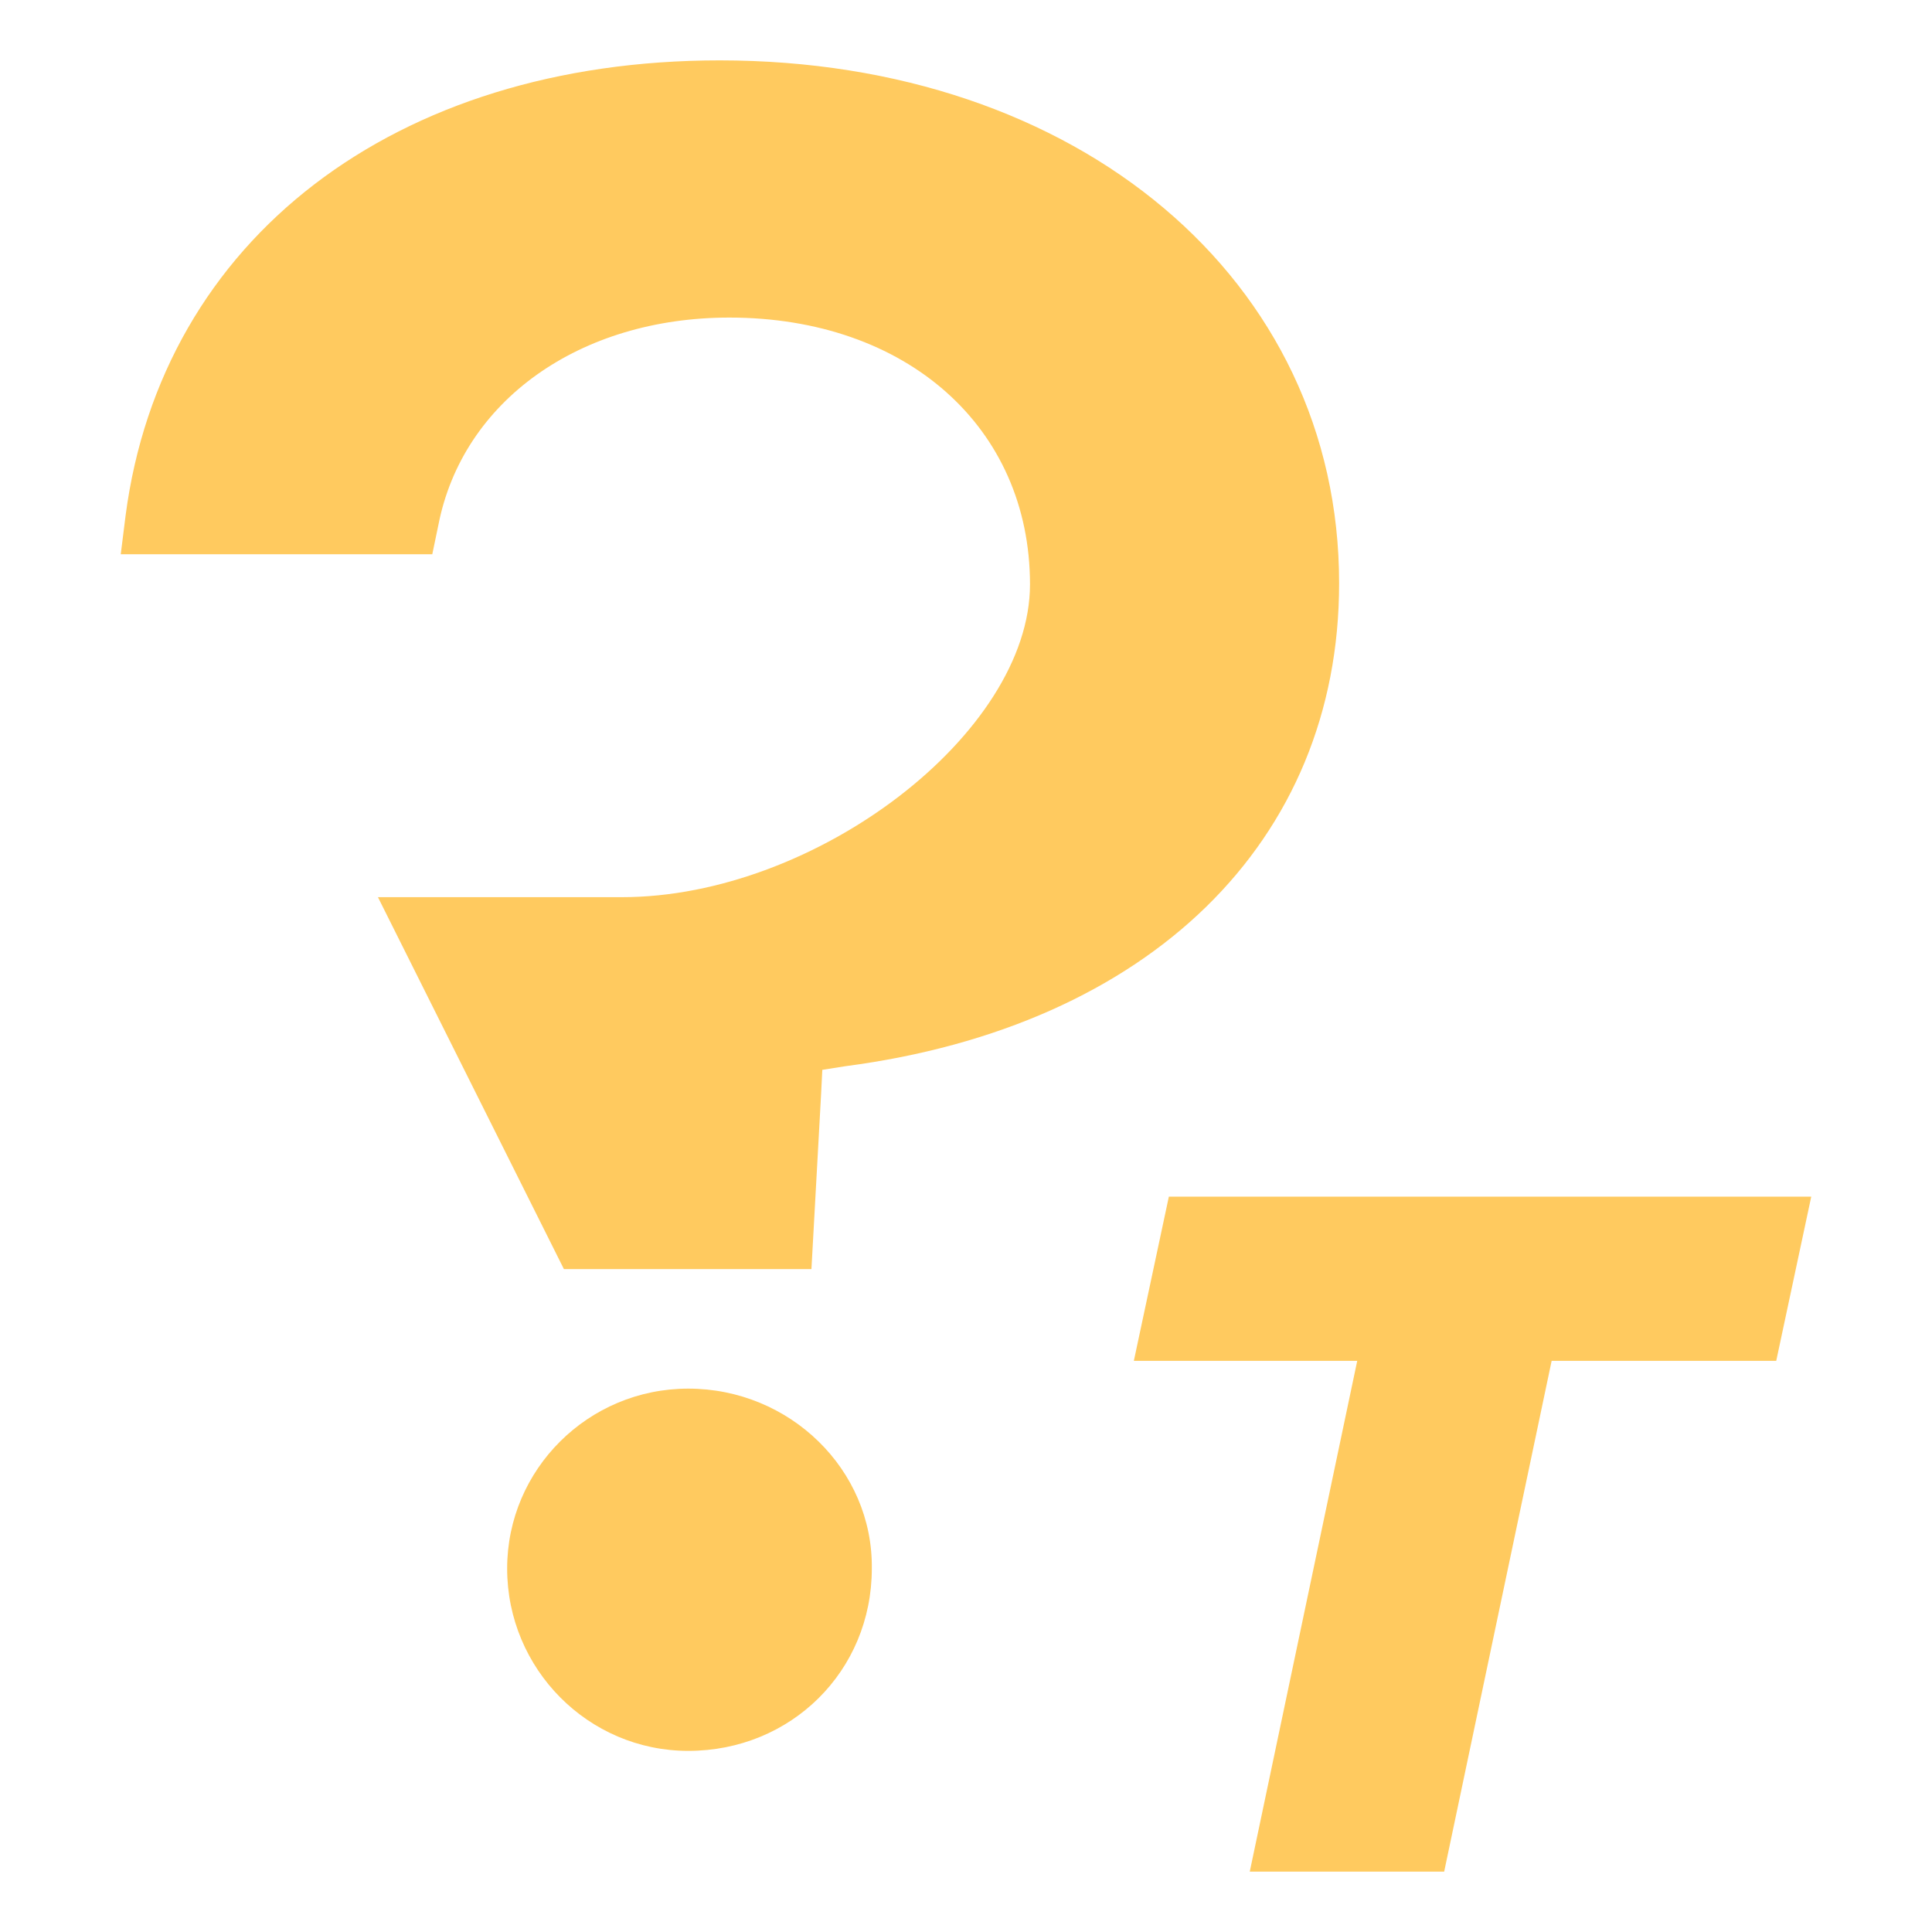
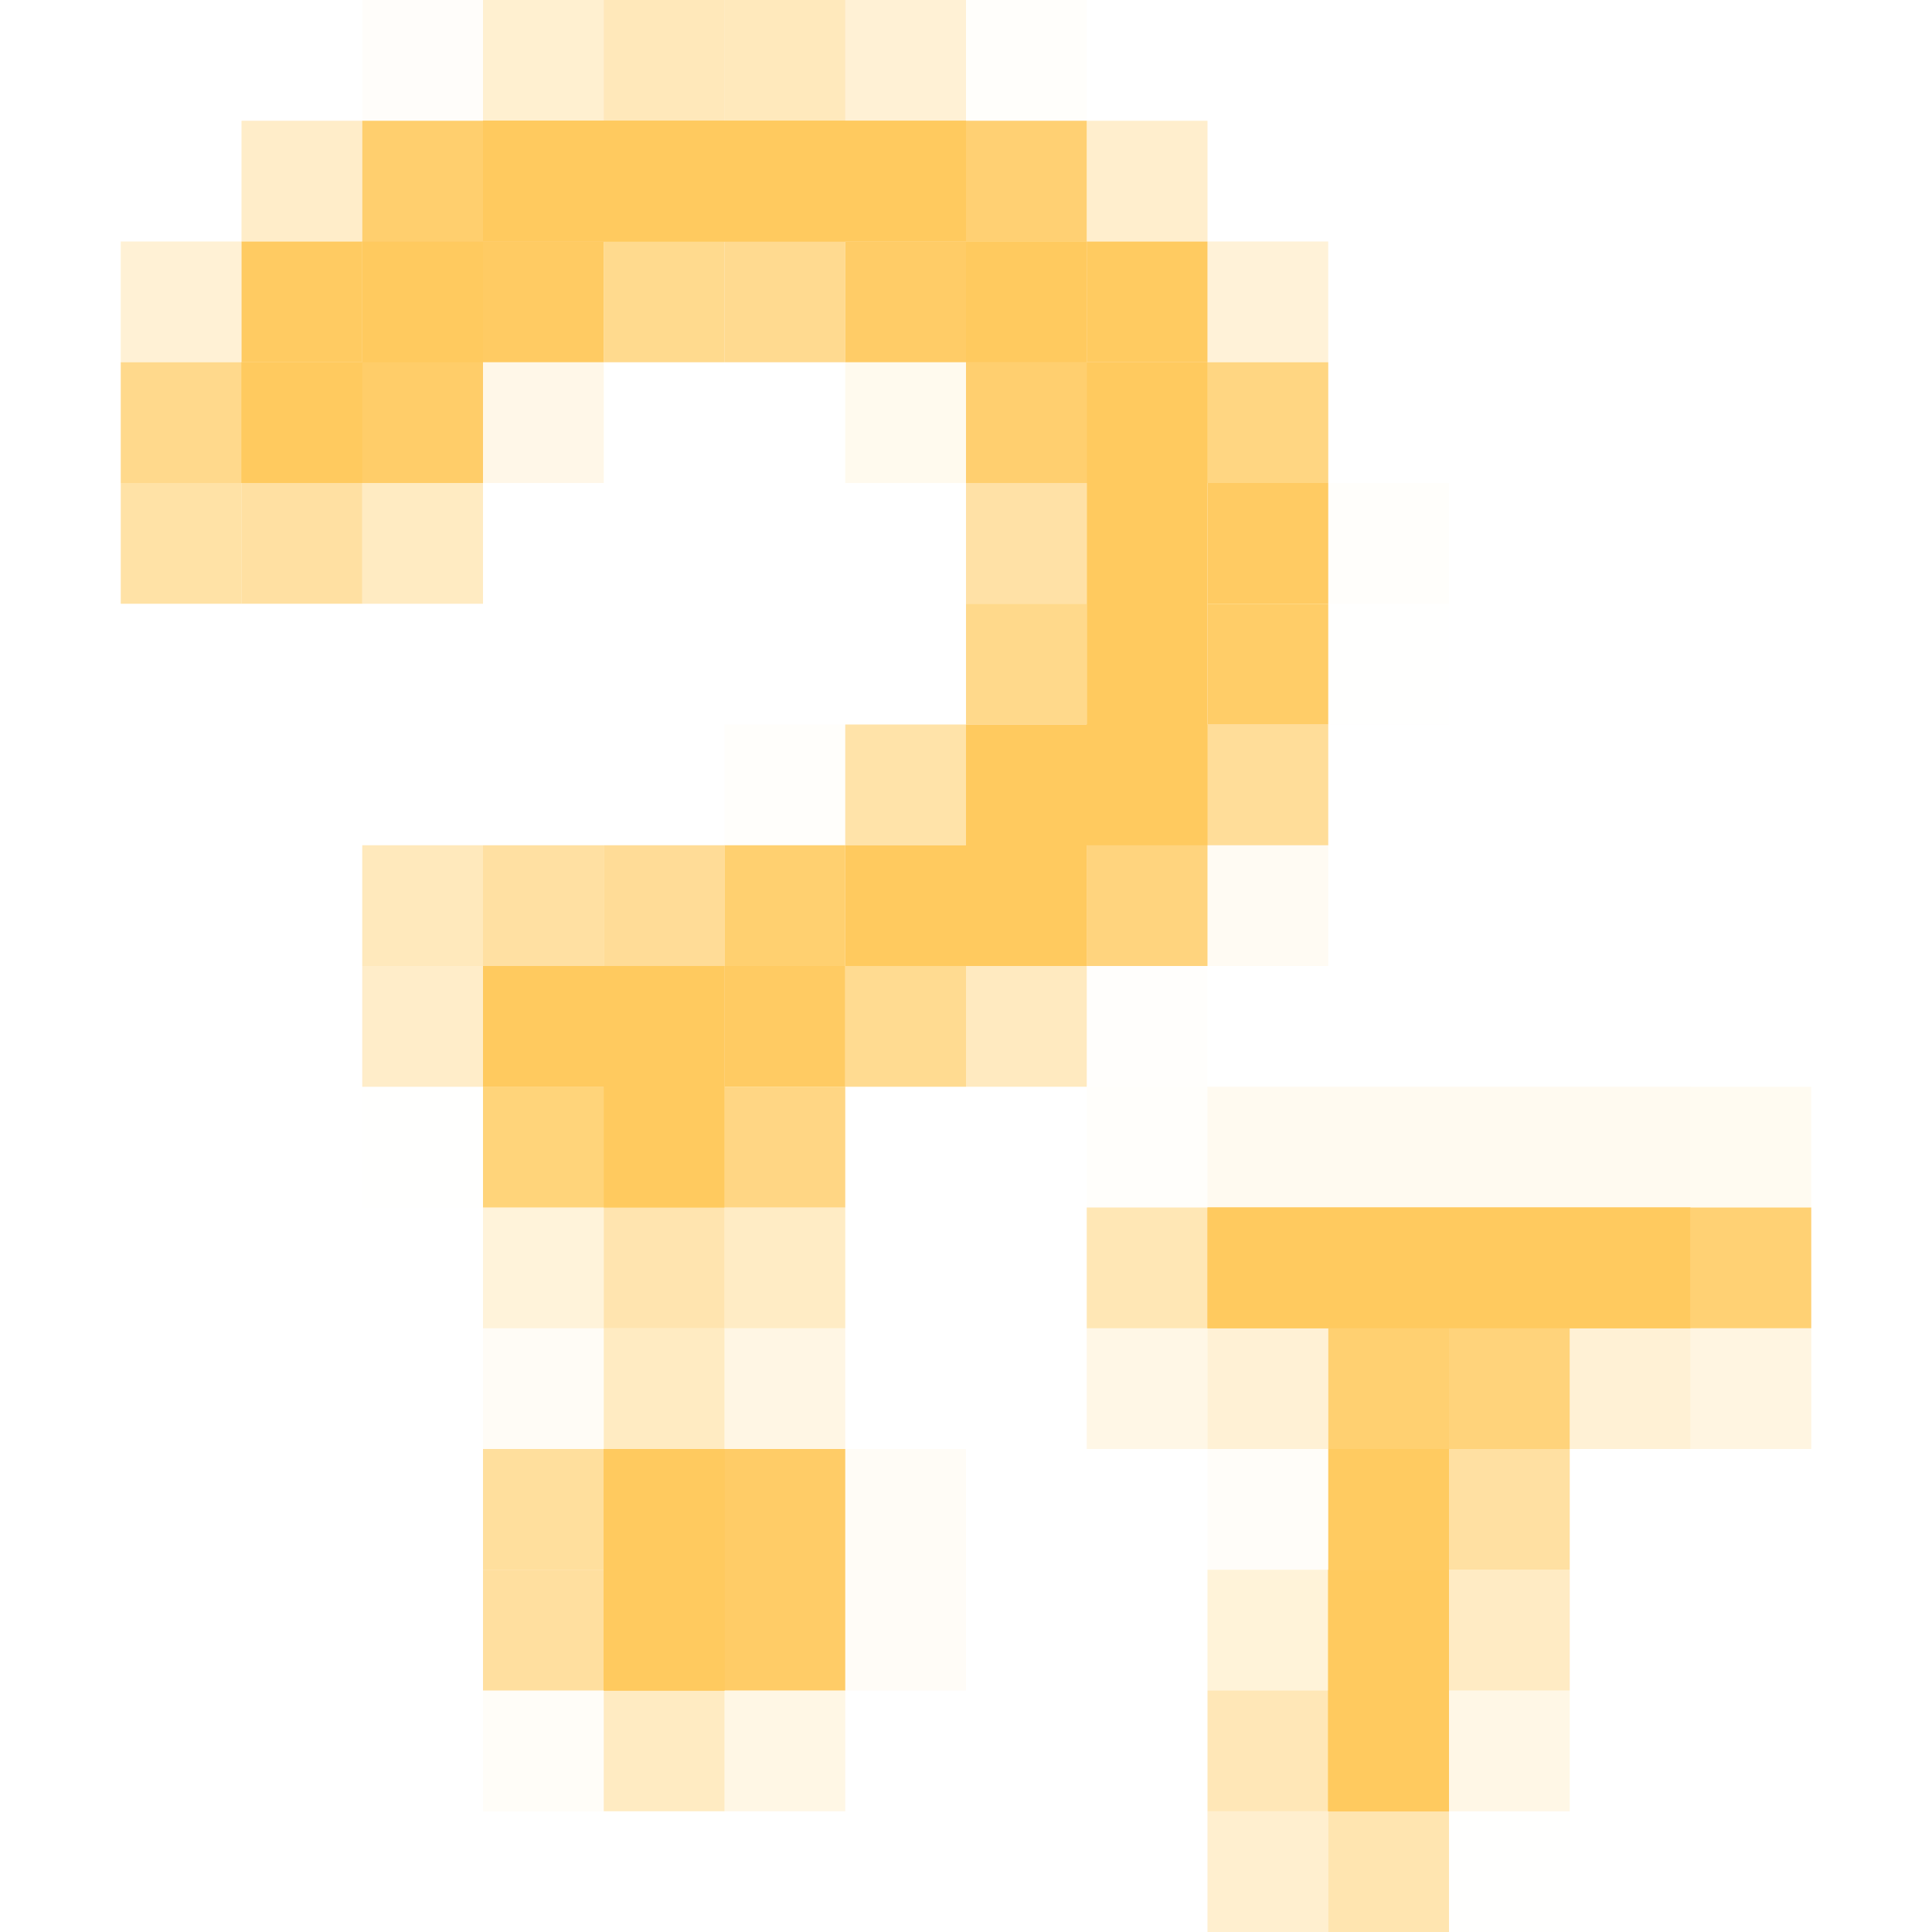
- <svg xmlns="http://www.w3.org/2000/svg" enable-background="new 0 0 16 16" viewBox="0 0 16 16">
-   <g fill="#ffca5f">
-     <path d="m5.7 11.5c-.83 0-1.5.67-1.5 1.49 0 .83.67 1.51 1.5 1.51.85 0 1.52-.66 1.52-1.51.01-.82-.68-1.49-1.52-1.49z" />
-     <path d="m11.09 4.83c0-2.51-2.16-4.33-5.13-4.33-2.69 0-4.62 1.48-4.92 3.77l-.04.32h2.58l.05-.24c.2-1.03 1.17-1.72 2.41-1.72 1.47 0 2.49.91 2.49 2.21 0 1.23-1.77 2.59-3.38 2.59h-2.02l1.54 3.08h2.05l.08-1.45.01-.2.19-.03c2.52-.33 4.09-1.86 4.09-4z" />
-     <path d="m10.35 15.5h1.61l.89-4.23h1.86l.29-1.36h-5.32l-.29 1.36h1.85z" />
-   </g>
+ <svg xmlns="http://www.w3.org/2000/svg" version="1.1" width="16" height="16">
+   <path d="M0,0 L4,0 L4,1 L0,1 Z M-1,1 L0,1 L0,2 L-1,2 Z M4,1 L5,1 L5,2 L4,2 Z M-2,2 L-1,2 L-1,3 L-2,3 Z M5,2 L6,2 L6,6 L5,6 L5,7 L3,7 L3,6 L4,6 L4,5 L5,5 Z M0,7 L2,7 L2,9 L1,9 L1,8 L0,8 Z M6,9 L10,9 L10,10 L6,10 Z M1,11 L2,11 L2,13 L1,13 Z M7,12 L8,12 L8,14 L7,14 Z " fill="#FFCA5F" transform="translate(4,1)" />
+   <path d="M0,0 L4,0 L4,1 L0,1 Z M-1,1 L0,1 L0,2 L-1,2 Z M4,1 L5,1 L5,2 L4,2 Z M-2,2 L-1,2 L-1,3 L-2,3 Z M5,2 L6,2 L6,3 L5,3 Z " fill="#FFCA5F" transform="translate(4,1)" />
+   <path d="M0,0 L4,0 L4,1 L0,1 Z M1,3 L2,3 L2,5 L1,5 Z M0,5 L1,5 L1,6 L0,6 Z " fill="#FFCA60" opacity="0.302" transform="translate(10,10)" />
+   <path d="M0,0 L1,0 L1,3 L0,3 Z " fill="#FFCB60" opacity="0.384" transform="translate(5,11)" />
+   <path d="M0,0 L3,0 L3,1 L0,1 Z M-1,1 L0,1 L0,2 L-1,2 Z M-2,2 L-1,2 L-1,3 L-2,3 Z " fill="#FFCA5F" transform="translate(4,1)" />
+   <path d="M0,0 L4,0 L4,1 L0,1 Z M1,3 L2,3 L2,5 L1,5 Z " fill="#FFCA5F" transform="translate(10,10)" />
+   <path d="M0,0 L3,0 L3,1 L0,1 Z " fill="#FFCA60" opacity="0.094" transform="translate(11,9)" />
+   <path d="M0,0 L2,0 L2,2 L0,2 Z " fill="#FFCA5F" opacity="0.953" transform="translate(5,12)" />
+   <path d="M0,0 L2,0 L2,2 L1,2 L1,1 L0,1 Z " fill="#FFCA5F" transform="translate(4,8)" />
+   <path d="M0,0 L1,0 L1,1 L0,1 Z " fill="#FFCB5F" opacity="0.42" transform="translate(6,0)" />
+   <path d="M0,0 L1,0 L1,1 L0,1 Z " fill="#FFCC60" opacity="0.157" transform="translate(9,11)" />
+   <path d="M0,0 L1,0 L1,1 L0,1 Z " fill="#FFCA5F" opacity="0.58" transform="translate(2,4)" />
+   <path d="M0,0 L1,0 L1,1 L0,1 Z " fill="#FFCA60" opacity="0.094" transform="translate(10,9)" />
+   <path d="M0,0 L1,0 L1,1 L0,1 Z " fill="#FFCB5F" opacity="0.38" transform="translate(5,14)" />
+   <path d="M0,0 L1,0 L1,2 L0,2 Z " fill="#FFCA5F" transform="translate(11,13)" />
+   <path d="M0,0 L1,0 L1,1 L0,1 Z " fill="#FFCB61" opacity="0.341" transform="translate(3,8)" />
+   <path d="M0,0 L1,0 L1,1 L0,1 Z M-1,1 L0,1 L0,2 L-1,2 Z " fill="#FFCA5F" transform="translate(9,6)" />
+   <path d="M0,0 L1,0 L1,1 L0,1 Z " fill="#FFCE63" opacity="0.004" transform="translate(12,15)" />
+   <path d="M0,0 L1,0 L1,1 L0,1 Z " fill="#FFCA61" opacity="0.373" transform="translate(12,13)" />
+   <path d="M0,0 L1,0 L1,1 L0,1 Z " fill="#FFCD60" opacity="0.239" transform="translate(10,13)" />
+   <path d="M0,0 L1,0 L1,1 L0,1 Z " fill="#FFCA5F" opacity="0.051" transform="translate(7,13)" />
+   <path d="M0,0 L1,0 L1,2 L0,2 Z " fill="#FFCA5F" transform="translate(5,12)" />
+   <path d="M0,0 L1,0 L1,1 L0,1 Z " fill="#FFCA60" opacity="0.604" transform="translate(4,13)" />
+   <path d="M0,0 L1,0 L1,1 L0,1 Z " fill="#FFCB63" opacity="0.192" transform="translate(14,11)" />
+   <path d="M0,0 L1,0 L1,1 L0,1 Z " fill="#FFCA5F" opacity="0.827" transform="translate(12,11)" />
+   <path d="M0,0 L1,0 L1,1 L0,1 Z " fill="#FFCC62" opacity="0.055" transform="translate(4,11)" />
+   <path d="M0,0 L1,0 L1,1 L0,1 Z " fill="#FFCA5F" opacity="0.016" transform="translate(9,8)" />
+   <path d="M0,0 L1,0 L1,1 L0,1 Z " fill="#FFCA5F" opacity="0.651" transform="translate(5,7)" />
+   <path d="M0,0 L1,0 L1,1 L0,1 Z " fill="#FFCB5F" opacity="0.537" transform="translate(7,6)" />
+   <path d="M0,0 L1,0 L1,1 L0,1 Z " fill="#FFCA5F" opacity="0.004" transform="translate(11,5)" />
+   <path d="M0,0 L1,0 L1,1 L0,1 Z " fill="#FFCA5F" opacity="0.725" transform="translate(8,5)" />
+   <path d="M0,0 L1,0 L1,1 L0,1 Z " fill="#FFCB5F" opacity="0.78" transform="translate(10,3)" />
+   <path d="M0,0 L1,0 L1,1 L0,1 Z " fill="#FFCB60" opacity="0.722" transform="translate(1,3)" />
+   <path d="M0,0 L1,0 L1,1 L0,1 Z " fill="#FFCA60" opacity="0.698" transform="translate(6,2)" />
+   <path d="M0,0 L1,0 L1,1 L0,1 Z " fill="#FFCA5F" opacity="0.906" transform="translate(3,1)" />
+   <path d="M0,0 L1,0 L1,1 L0,1 Z " fill="#FFCC5F" opacity="0.294" transform="translate(4,0)" />
+   <path d="M0,0 L1,0 L1,1 L0,1 Z " fill="#FFCB5F" opacity="0.494" transform="translate(11,15)" />
+   <path d="M0,0 L1,0 L1,1 L0,1 Z " fill="#FFCE63" opacity="0.161" transform="translate(12,14)" />
+   <path d="M0,0 L1,0 L1,1 L0,1 Z " fill="#FFCA5F" transform="translate(11,14)" />
+   <path d="M0,0 L1,0 L1,1 L0,1 Z " fill="#FFCA5F" opacity="0.451" transform="translate(10,14)" />
+   <path d="M0,0 L1,0 L1,1 L0,1 Z " fill="#FFCF61" opacity="0.165" transform="translate(6,14)" />
+   <path d="M0,0 L1,0 L1,1 L0,1 Z " fill="#FFCA60" opacity="0.047" transform="translate(4,14)" />
+   <path d="M0,0 L1,0 L1,1 L0,1 Z " fill="#FFCA60" opacity="0.584" transform="translate(12,12)" />
+   <path d="M0,0 L1,0 L1,1 L0,1 Z " fill="#FFCA5F" opacity="0.988" transform="translate(11,12)" />
+   <path d="M0,0 L1,0 L1,1 L0,1 Z " fill="#FFCB61" opacity="0.039" transform="translate(10,12)" />
+   <path d="M0,0 L1,0 L1,1 L0,1 Z " fill="#FFCA5F" opacity="0.059" transform="translate(7,12)" />
+   <path d="M0,0 L1,0 L1,1 L0,1 Z " fill="#FFCB5F" opacity="0.612" transform="translate(4,12)" />
+   <path d="M0,0 L1,0 L1,1 L0,1 Z " fill="#FFCB61" opacity="0.267" transform="translate(13,11)" />
+   <path d="M0,0 L1,0 L1,1 L0,1 Z " fill="#FFCA5F" opacity="0.886" transform="translate(11,11)" />
+   <path d="M0,0 L1,0 L1,1 L0,1 Z " fill="#FFCB61" opacity="0.267" transform="translate(10,11)" />
+   <path d="M0,0 L1,0 L1,1 L0,1 Z " fill="#FFCB62" opacity="0.173" transform="translate(6,11)" />
+   <path d="M0,0 L1,0 L1,1 L0,1 Z " fill="#FFCA5F" opacity="0.871" transform="translate(14,10)" />
+   <path d="M0,0 L1,0 L1,1 L0,1 Z " fill="#FFCB5F" opacity="0.463" transform="translate(9,10)" />
+   <path d="M0,0 L1,0 L1,1 L0,1 Z " fill="#FFCB60" opacity="0.365" transform="translate(6,10)" />
+   <path d="M0,0 L1,0 L1,1 L0,1 Z " fill="#FFCA60" opacity="0.502" transform="translate(5,10)" />
+   <path d="M0,0 L1,0 L1,1 L0,1 Z " fill="#FFCC62" opacity="0.235" transform="translate(4,10)" />
+   <path d="M0,0 L1,0 L1,1 L0,1 Z " fill="#FFD364" opacity="0.09" transform="translate(14,9)" />
+   <path d="M0,0 L1,0 L1,1 L0,1 Z " fill="#FFCA60" opacity="0.031" transform="translate(9,9)" />
+   <path d="M0,0 L1,0 L1,1 L0,1 Z " fill="#FFCA60" opacity="0.773" transform="translate(6,9)" />
+   <path d="M0,0 L1,0 L1,1 L0,1 Z " fill="#FFCB60" opacity="0.835" transform="translate(4,9)" />
+   <path d="M0,0 L1,0 L1,1 L0,1 Z " fill="#FFCB61" opacity="0.008" transform="translate(3,9)" />
+   <path d="M0,0 L1,0 L1,1 L0,1 Z " fill="#FFCA60" opacity="0.396" transform="translate(8,8)" />
+   <path d="M0,0 L1,0 L1,1 L0,1 Z " fill="#FFCB5F" opacity="0.686" transform="translate(7,8)" />
+   <path d="M0,0 L1,0 L1,1 L0,1 Z " fill="#FFCA5F" opacity="0.969" transform="translate(6,8)" />
+   <path d="M0,0 L1,0 L1,1 L0,1 Z " fill="#FFCA5F" opacity="0.075" transform="translate(10,7)" />
+   <path d="M0,0 L1,0 L1,1 L0,1 Z " fill="#FFCA5F" opacity="0.808" transform="translate(9,7)" />
+   <path d="M0,0 L1,0 L1,1 L0,1 Z " fill="#FFCA5F" opacity="0.894" transform="translate(6,7)" />
+   <path d="M0,0 L1,0 L1,1 L0,1 Z " fill="#FFCA5F" opacity="0.58" transform="translate(4,7)" />
+   <path d="M0,0 L1,0 L1,1 L0,1 Z " fill="#FFCB61" opacity="0.424" transform="translate(3,7)" />
+   <path d="M0,0 L1,0 L1,1 L0,1 Z " fill="#FFCA5F" opacity="0.639" transform="translate(10,6)" />
+   <path d="M0,0 L1,0 L1,1 L0,1 Z " fill="#FFCB5F" opacity="0.027" transform="translate(6,6)" />
+   <path d="M0,0 L1,0 L1,1 L0,1 Z " fill="#FFCA5F" opacity="0.945" transform="translate(10,5)" />
+   <path d="M0,0 L1,0 L1,1 L0,1 Z " fill="#FFCA5F" opacity="0.024" transform="translate(11,4)" />
+   <path d="M0,0 L1,0 L1,1 L0,1 Z " fill="#FFCA5F" opacity="0.976" transform="translate(10,4)" />
+   <path d="M0,0 L1,0 L1,1 L0,1 Z " fill="#FFCA60" opacity="0.561" transform="translate(8,4)" />
+   <path d="M0,0 L1,0 L1,1 L0,1 Z " fill="#FFCB5F" opacity="0.38" transform="translate(3,4)" />
+   <path d="M0,0 L1,0 L1,1 L0,1 Z " fill="#FFCB5F" opacity="0.557" transform="translate(1,4)" />
+   <path d="M0,0 L1,0 L1,1 L0,1 Z " fill="#FFCA5F" opacity="0.902" transform="translate(8,3)" />
+   <path d="M0,0 L1,0 L1,1 L0,1 Z " fill="#FFD264" opacity="0.11" transform="translate(7,3)" />
+   <path d="M0,0 L1,0 L1,1 L0,1 Z " fill="#FFCA65" opacity="0.149" transform="translate(4,3)" />
+   <path d="M0,0 L1,0 L1,1 L0,1 Z " fill="#FFCA5F" opacity="0.937" transform="translate(3,3)" />
+   <path d="M0,0 L1,0 L1,1 L0,1 Z " fill="#FFCB61" opacity="0.247" transform="translate(10,2)" />
+   <path d="M0,0 L1,0 L1,1 L0,1 Z " fill="#FFCA5F" opacity="0.988" transform="translate(9,2)" />
+   <path d="M0,0 L1,0 L1,1 L0,1 Z " fill="#FFCA5F" opacity="0.953" transform="translate(7,2)" />
+   <path d="M0,0 L1,0 L1,1 L0,1 Z " fill="#FFCB5F" opacity="0.706" transform="translate(5,2)" />
+   <path d="M0,0 L1,0 L1,1 L0,1 Z " fill="#FFCA5F" opacity="0.969" transform="translate(4,2)" />
+   <path d="M0,0 L1,0 L1,1 L0,1 Z " fill="#FFCA5F" opacity="0.984" transform="translate(2,2)" />
+   <path d="M0,0 L1,0 L1,1 L0,1 Z " fill="#FFCB61" opacity="0.267" transform="translate(1,2)" />
+   <path d="M0,0 L1,0 L1,1 L0,1 Z " fill="#FFCA61" opacity="0.318" transform="translate(9,1)" />
+   <path d="M0,0 L1,0 L1,1 L0,1 Z " fill="#FFCA60" opacity="0.878" transform="translate(8,1)" />
+   <path d="M0,0 L1,0 L1,1 L0,1 Z " fill="#FFCA5F" opacity="0.337" transform="translate(2,1)" />
+   <path d="M0,0 L1,0 L1,1 L0,1 Z " fill="#FFCA5F" opacity="0.027" transform="translate(8,0)" />
+   <path d="M0,0 L1,0 L1,1 L0,1 Z " fill="#FFCA5F" opacity="0.263" transform="translate(7,0)" />
+   <path d="M0,0 L1,0 L1,1 L0,1 Z " fill="#FFCA60" opacity="0.435" transform="translate(5,0)" />
+   <path d="M0,0 L1,0 L1,1 L0,1 Z " fill="#FFCC5F" opacity="0.035" transform="translate(3,0)" />
</svg>
